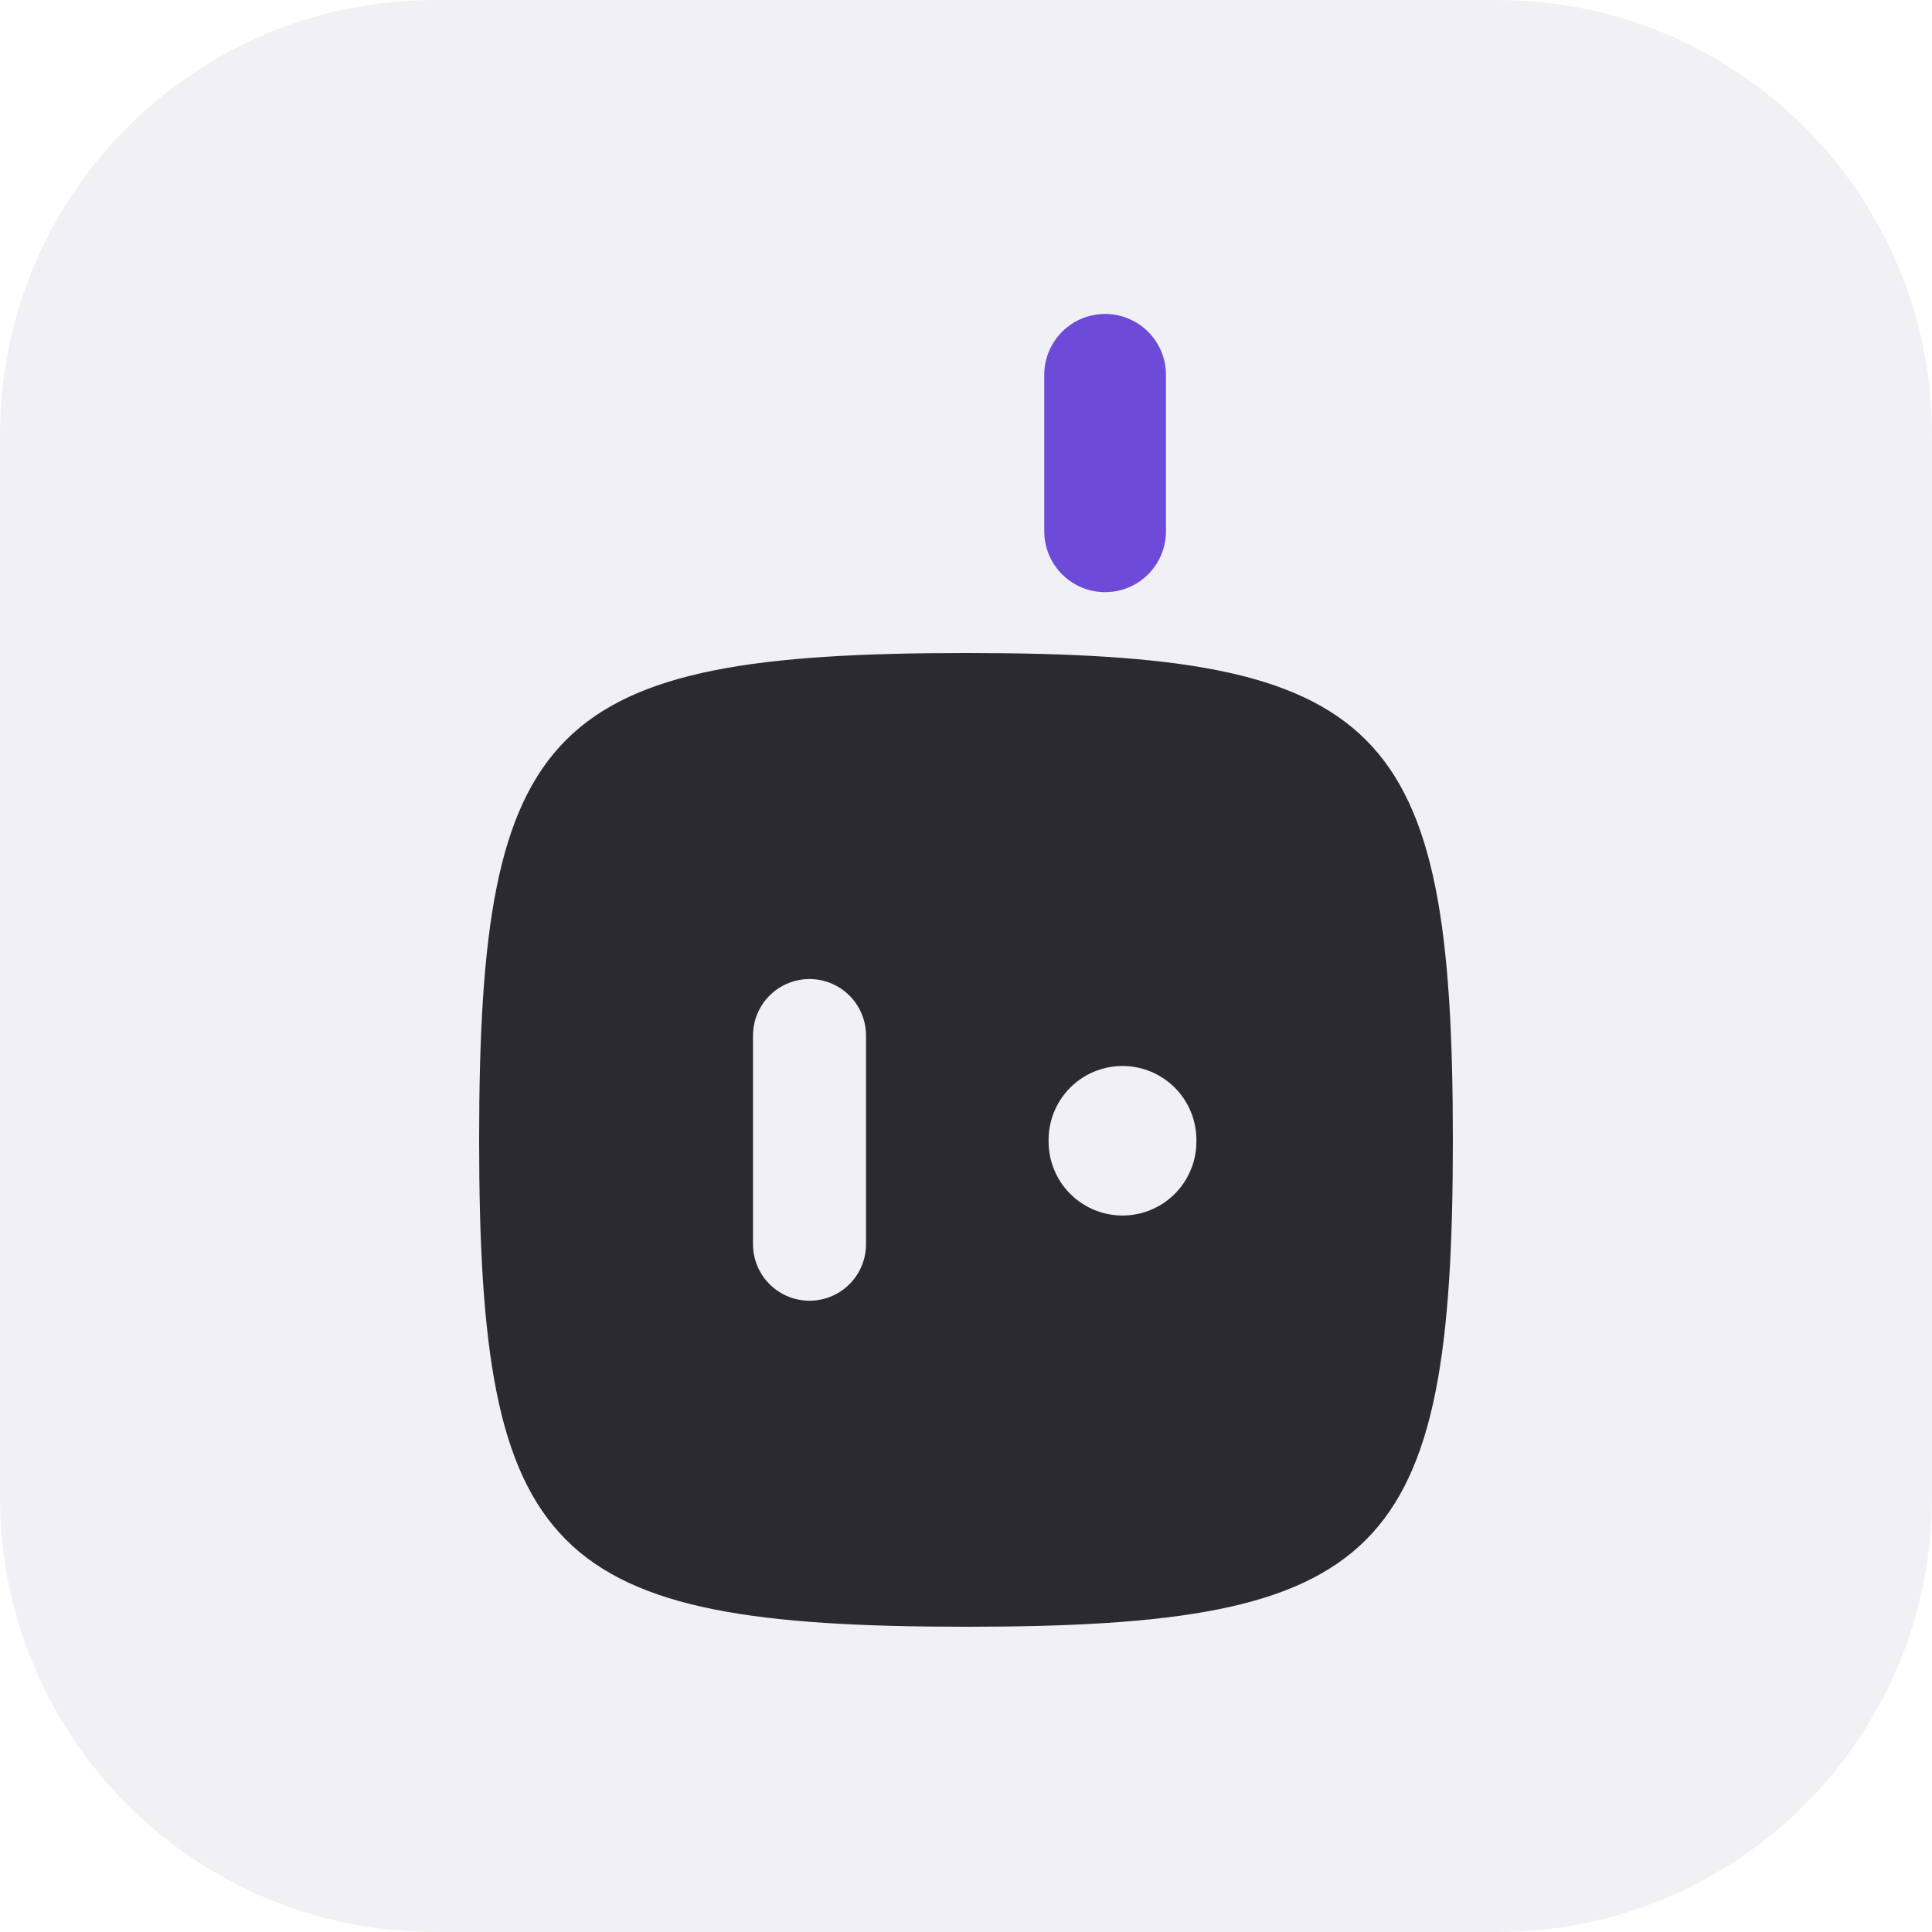
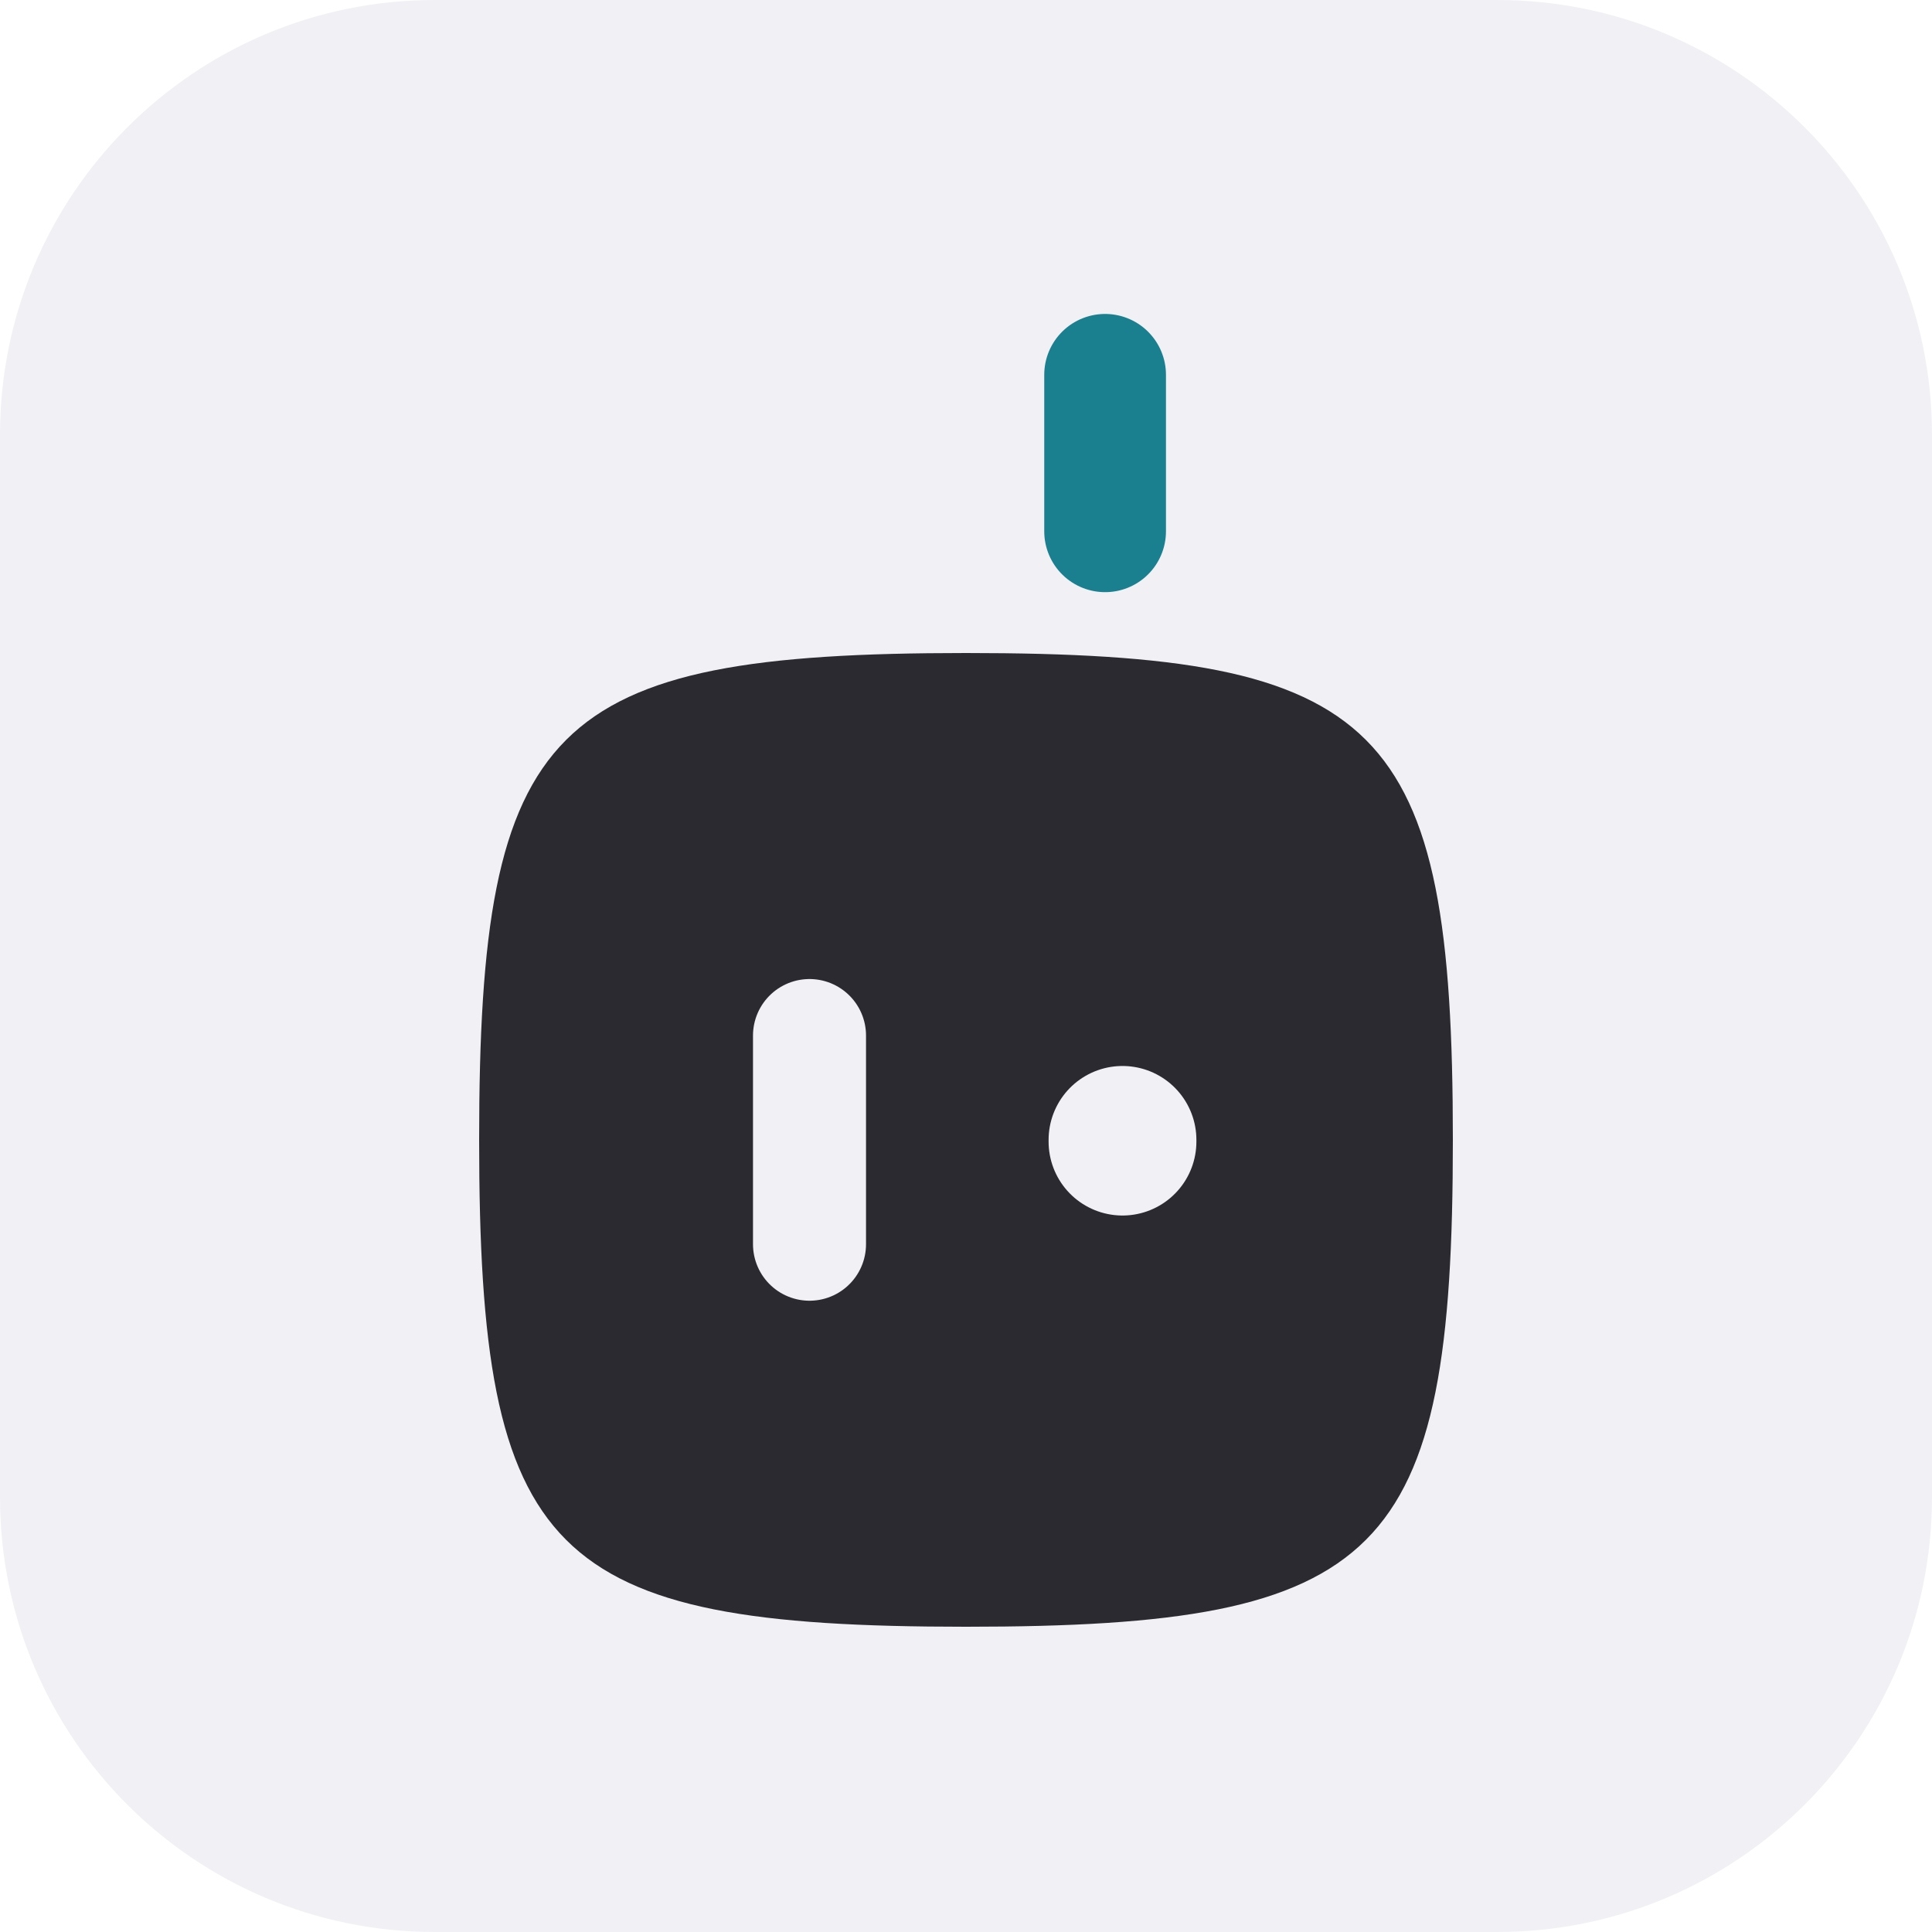
<svg xmlns="http://www.w3.org/2000/svg" viewBox="0 0 100 100" width="100" height="100" role="img" aria-label="Kalmido">
  <rect width="100" height="100" rx="22.5" fill="#F1F0F5" />
  <g transform="translate(50 50) scale(0.9) translate(-50 -40)">
    <path d="M50 22C74 22 78 26 78 50S74 78 50 78 22 74 22 50 26 22 50 22Z" fill="#2B2A31" />
    <path d="M41 44V56" fill="none" stroke="#F1F0F5" stroke-width="6.5" stroke-linecap="round" stroke-linejoin="round" />
    <path d="M59 50V50.1" fill="none" stroke="#F1F0F5" stroke-width="8.5" stroke-linecap="round" stroke-linejoin="round" />
-     <path d="M58 6V15" stroke="#6d4bd8" stroke-width="7" stroke-linecap="round" />
+     <path d="M58 6V15" stroke="#1a7f8e" stroke-width="7" stroke-linecap="round" />
  </g>
</svg>
